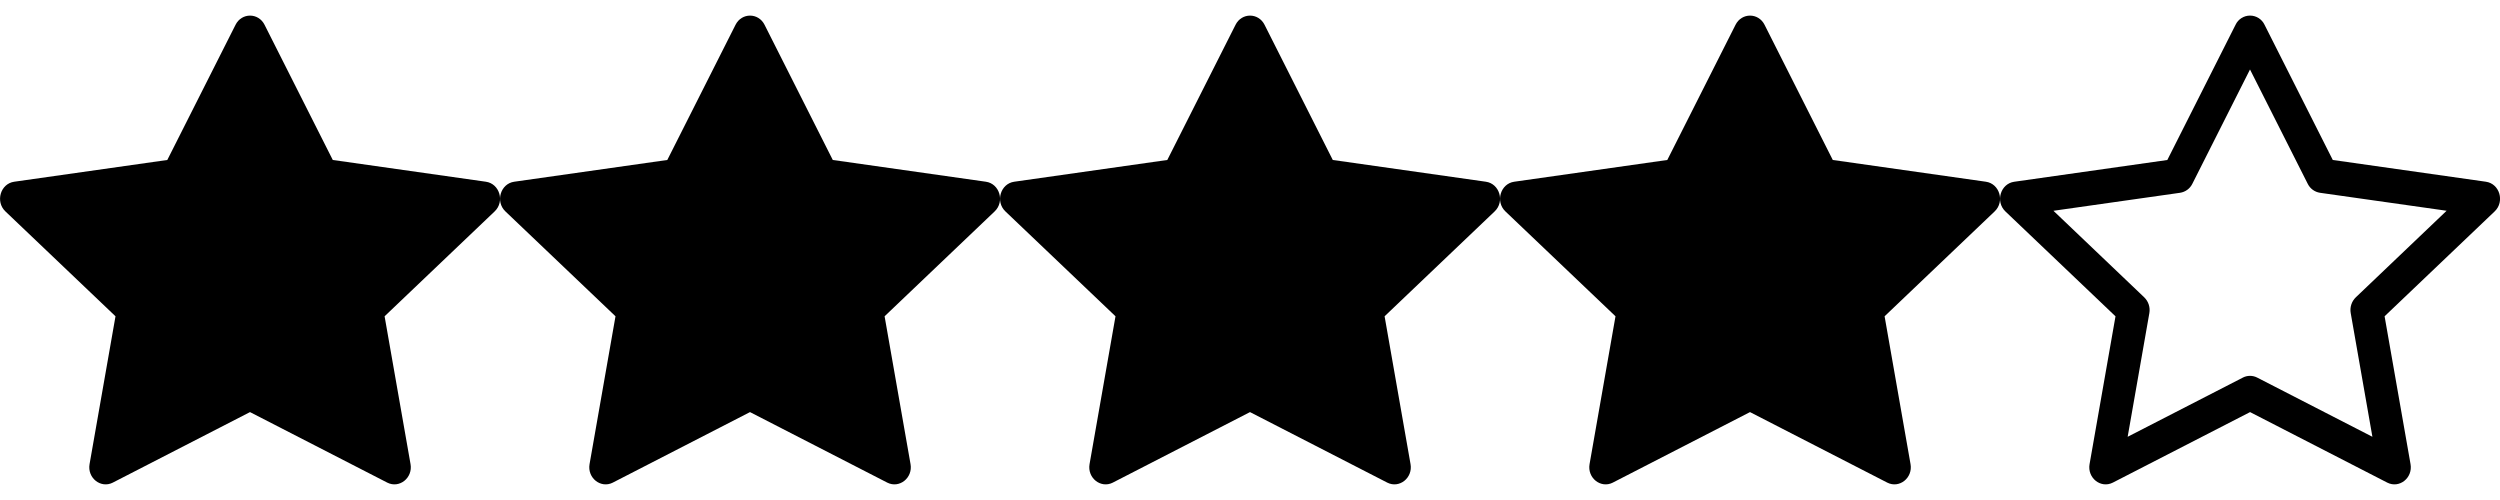
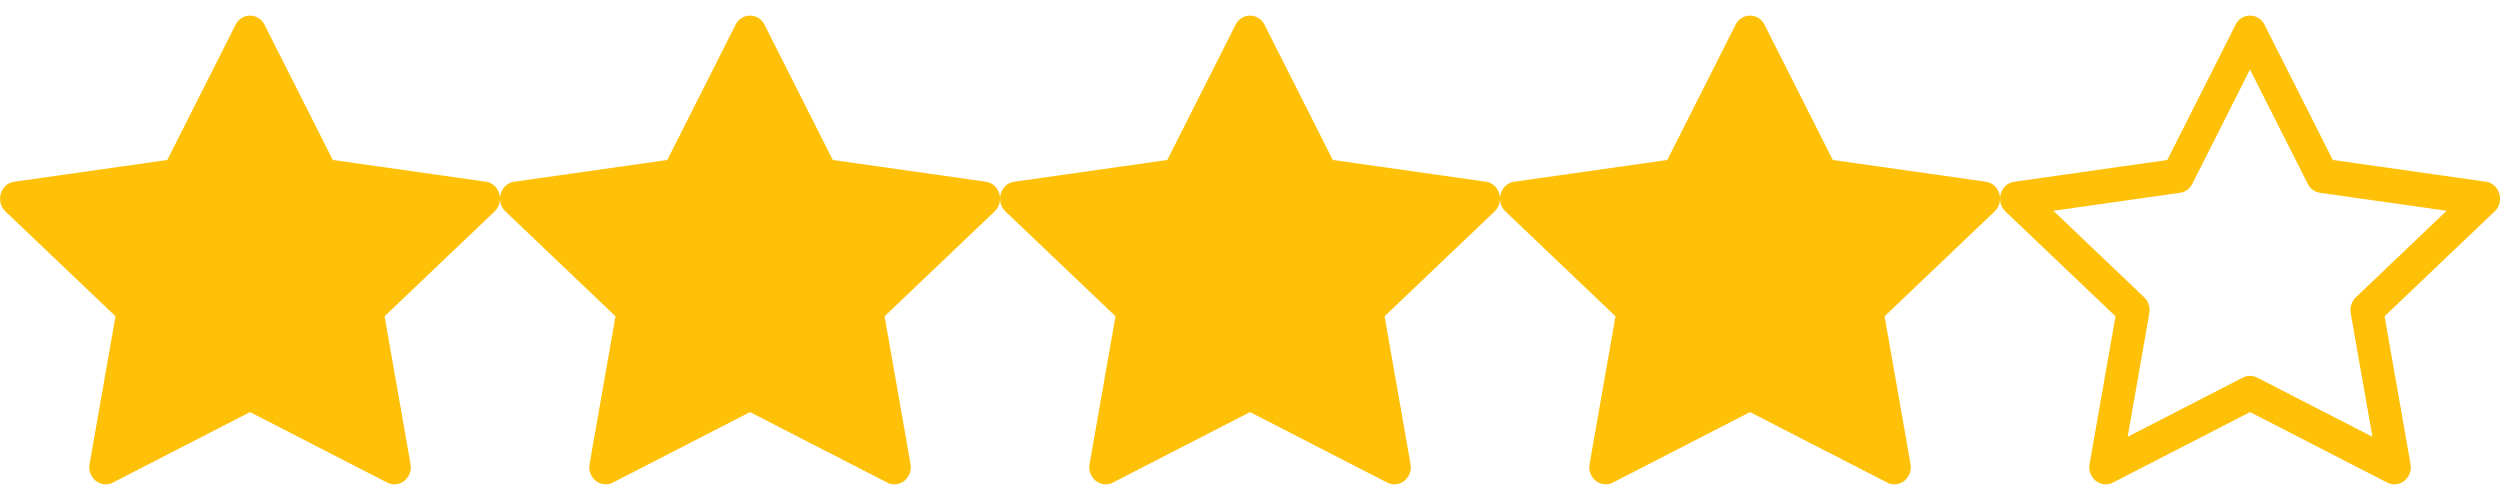
- <svg xmlns="http://www.w3.org/2000/svg" width="100%" height="100%" viewBox="0 0 500 100" version="1.1" xml:space="preserve" style="fill-rule:evenodd;clip-rule:evenodd;stroke-linejoin:round;stroke-miterlimit:2;">
+ <svg xmlns="http://www.w3.org/2000/svg" width="100%" height="100%" viewBox="0 0 500 100" version="1.1" xml:space="preserve" fill="#ffc107" style="fill-rule:evenodd;clip-rule:evenodd;stroke-linejoin:round;stroke-miterlimit:2;">
  <clipPath id="_clip1">
    <rect x="100" y="0" width="100" height="100" />
  </clipPath>
  <g clip-path="url(#_clip1)">
    <path d="M122.575,96.519c-2.413,1.237 -5.15,-0.931 -4.663,-3.7l5.188,-29.563l-22.019,-20.975c-2.056,-1.962 -0.987,-5.55 1.769,-5.937l30.612,-4.35l13.65,-27.044c1.232,-2.437 4.563,-2.437 5.794,0l13.65,27.044l30.613,4.35c2.756,0.387 3.825,3.975 1.762,5.937l-22.012,20.975l5.187,29.563c0.488,2.768 -2.25,4.937 -4.662,3.7l-27.444,-14.1l-27.431,14.1l0.006,-0Z" style="fill-rule:nonzero;" />
  </g>
  <clipPath id="_clip2">
    <rect x="300" y="0" width="100" height="100" />
  </clipPath>
  <g clip-path="url(#_clip2)">
    <path d="M322.575,96.519c-2.412,1.237 -5.15,-0.931 -4.662,-3.7l5.187,-29.563l-22.019,-20.975c-2.056,-1.962 -0.987,-5.55 1.769,-5.937l30.612,-4.35l13.65,-27.044c1.232,-2.437 4.563,-2.437 5.794,0l13.65,27.044l30.613,4.35c2.756,0.387 3.825,3.975 1.762,5.937l-22.012,20.975l5.187,29.563c0.488,2.768 -2.25,4.937 -4.662,3.7l-27.444,-14.1l-27.431,14.1l0.006,-0Z" style="fill-rule:nonzero;" />
  </g>
  <clipPath id="_clip3">
    <rect x="200" y="0" width="100" height="100" />
  </clipPath>
  <g clip-path="url(#_clip3)">
    <path d="M222.575,96.519c-2.413,1.237 -5.15,-0.931 -4.663,-3.7l5.188,-29.563l-22.019,-20.975c-2.056,-1.962 -0.987,-5.55 1.769,-5.937l30.612,-4.35l13.651,-27.044c1.231,-2.437 4.562,-2.437 5.793,0l13.65,27.044l30.613,4.35c2.756,0.387 3.825,3.975 1.762,5.937l-22.012,20.975l5.187,29.563c0.488,2.768 -2.25,4.937 -4.662,3.7l-27.444,-14.1l-27.431,14.1l0.006,-0Z" style="fill-rule:nonzero;" />
  </g>
  <clipPath id="_clip4">
    <rect x="400" y="0" width="100" height="100" />
  </clipPath>
  <g clip-path="url(#_clip4)">
    <path d="M417.913,92.813c-0.488,2.775 2.25,4.943 4.662,3.706l27.438,-14.1l27.431,14.1c2.412,1.237 5.15,-0.931 4.662,-3.7l-5.187,-29.563l22.012,-20.975c2.063,-1.962 1,-5.55 -1.762,-5.937l-30.613,-4.35l-13.65,-27.044c-0.53,-1.117 -1.66,-1.832 -2.897,-1.832c-1.236,-0 -2.367,0.715 -2.896,1.832l-13.65,27.05l-30.613,4.35c-2.756,0.387 -3.825,3.975 -1.769,5.938l22.019,20.975l-5.187,29.562l-0,-0.013Zm30.656,-17.293l-23.038,11.837l4.338,-24.731c0.206,-1.155 -0.177,-2.34 -1.019,-3.156l-18.162,-17.313l25.325,-3.6c1.063,-0.16 1.982,-0.834 2.456,-1.8l11.531,-22.862l11.544,22.862c0.473,0.966 1.392,1.64 2.456,1.8l25.325,3.594l-18.162,17.313c-0.845,0.817 -1.228,2.005 -1.019,3.162l4.337,24.731l-23.037,-11.837c-0.903,-0.466 -1.978,-0.466 -2.882,-0l0.007,-0Z" style="fill-rule:nonzero;" />
  </g>
  <clipPath id="_clip5">
    <rect x="0" y="0" width="100" height="100" />
  </clipPath>
  <g clip-path="url(#_clip5)">
    <path d="M22.575,96.519c-2.412,1.237 -5.15,-0.931 -4.662,-3.7l5.187,-29.563l-22.019,-20.975c-2.056,-1.962 -0.987,-5.55 1.769,-5.937l30.612,-4.35l13.651,-27.044c1.231,-2.437 4.562,-2.437 5.793,0l13.65,27.044l30.613,4.35c2.756,0.387 3.825,3.975 1.762,5.937l-22.012,20.975l5.187,29.563c0.488,2.768 -2.25,4.937 -4.662,3.7l-27.444,-14.1l-27.431,14.1l0.006,-0Z" style="fill-rule:nonzero;" />
  </g>
</svg>
